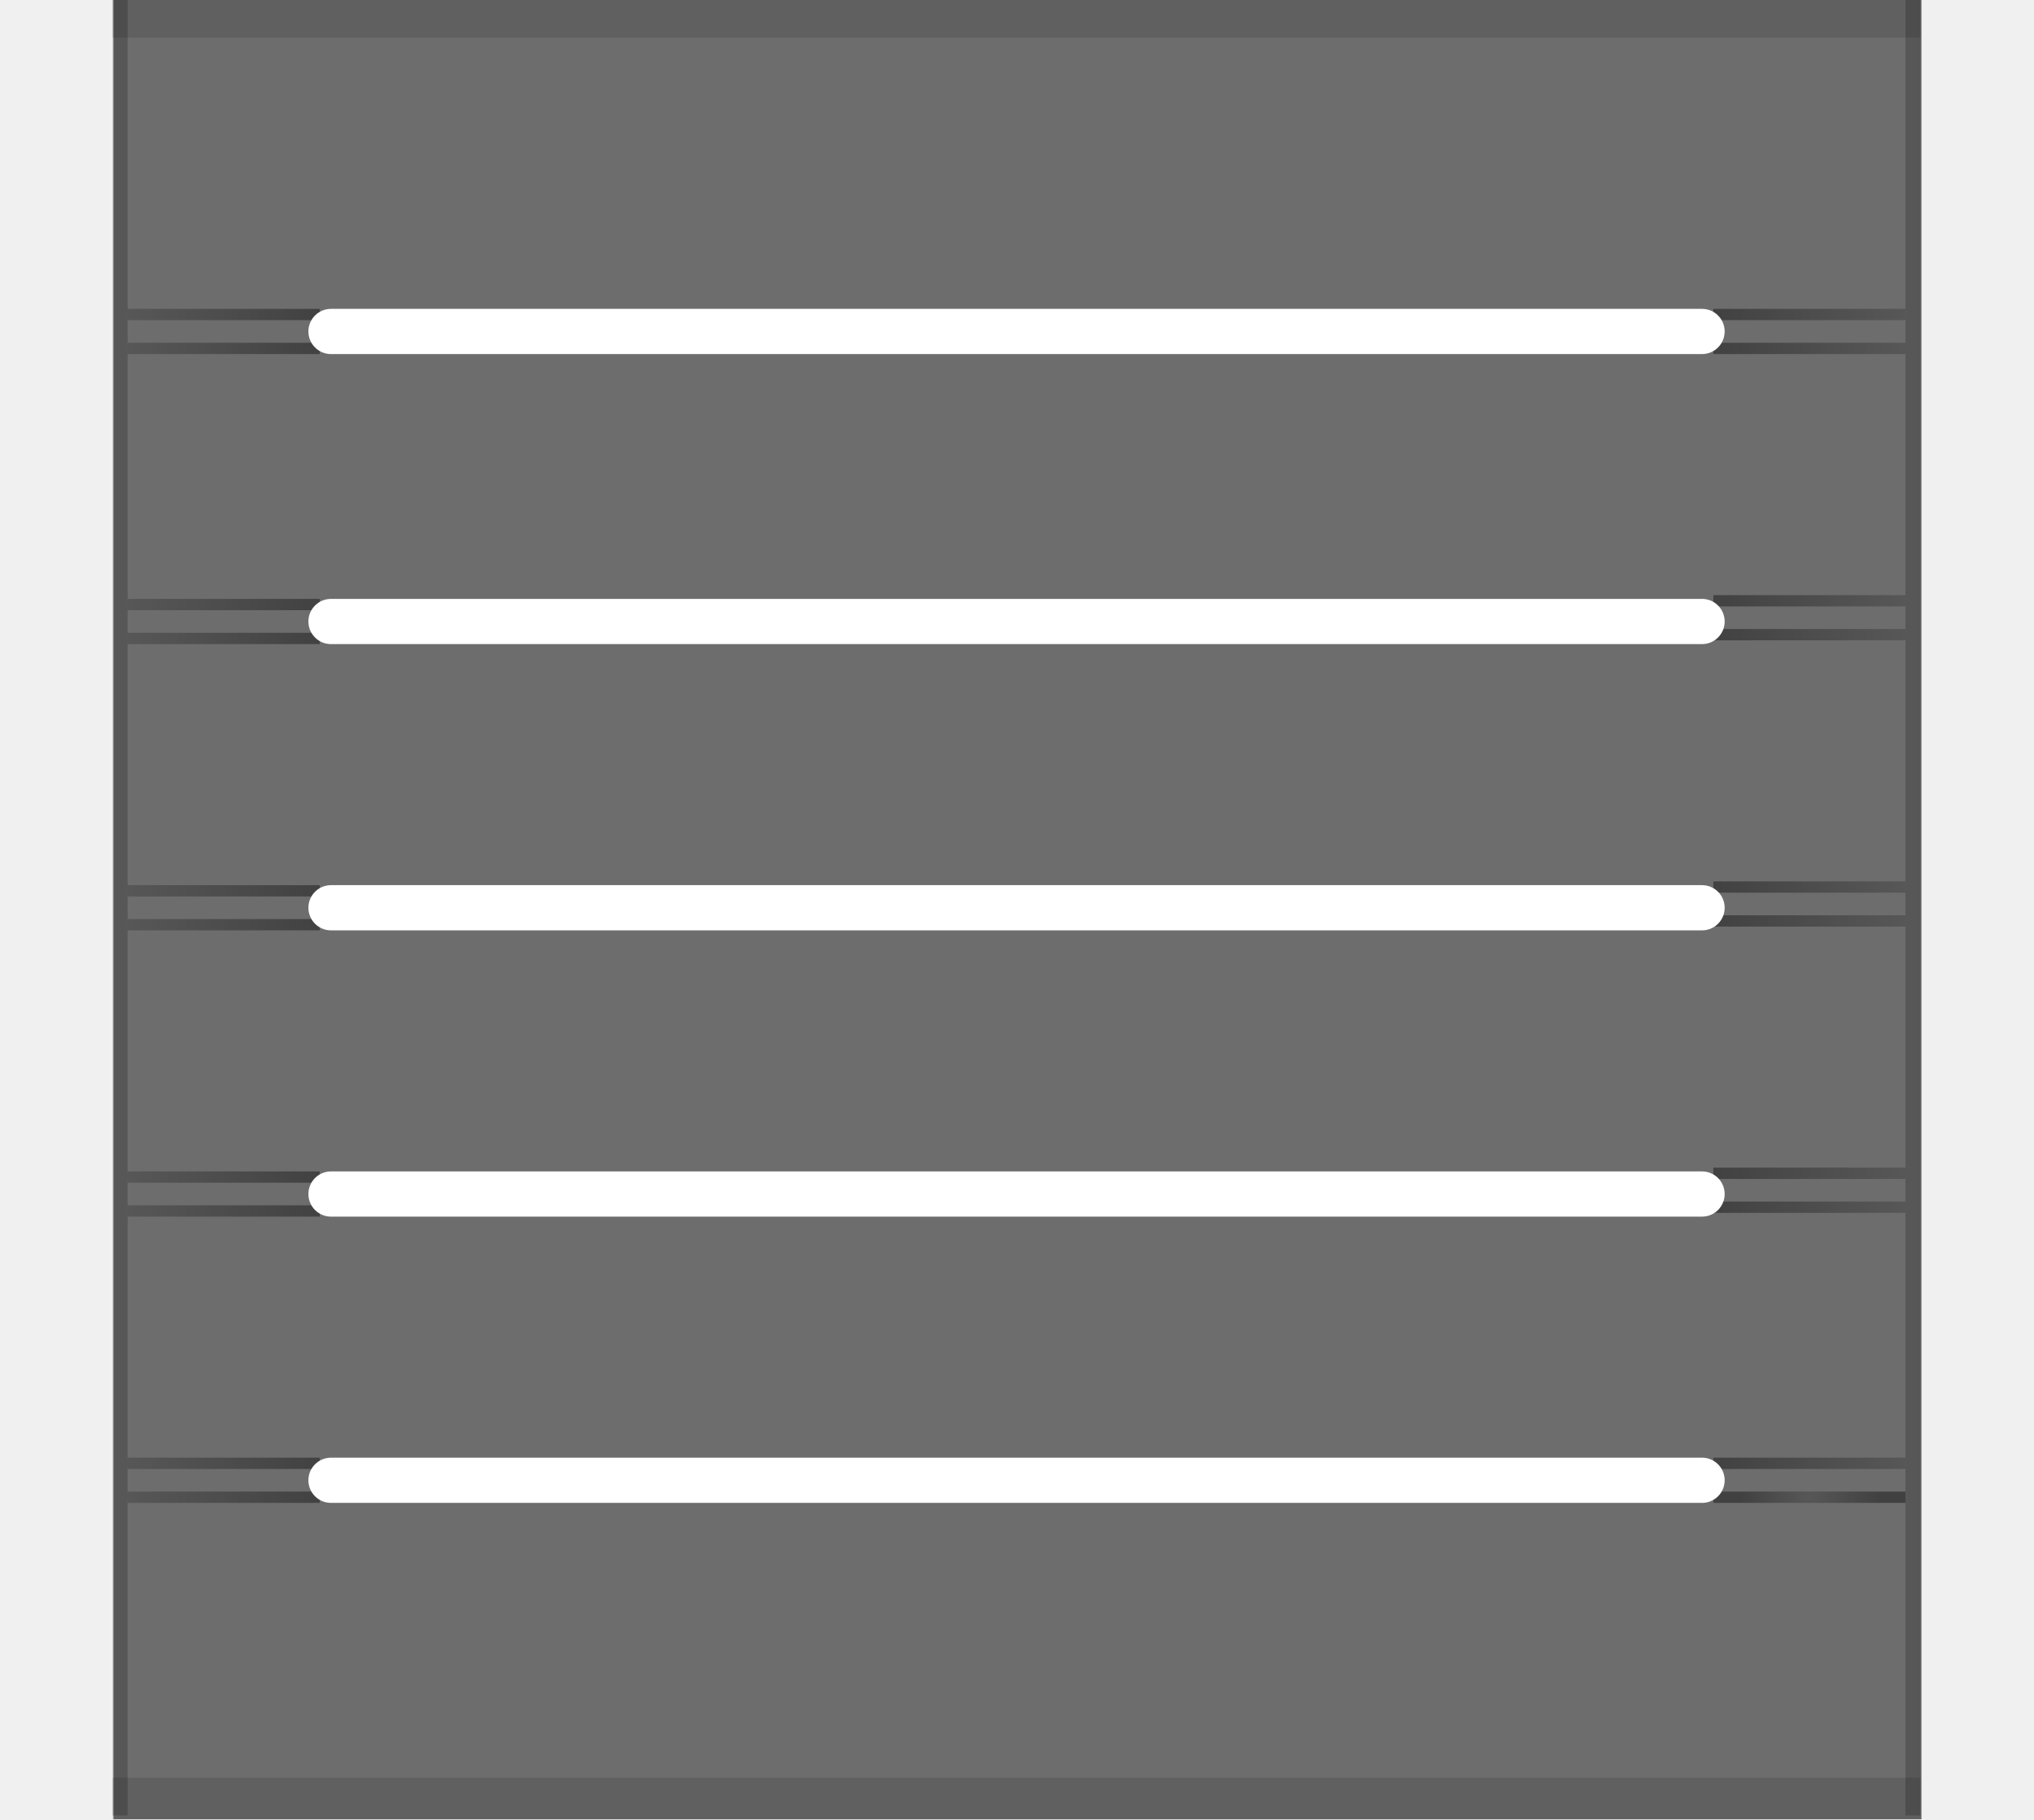
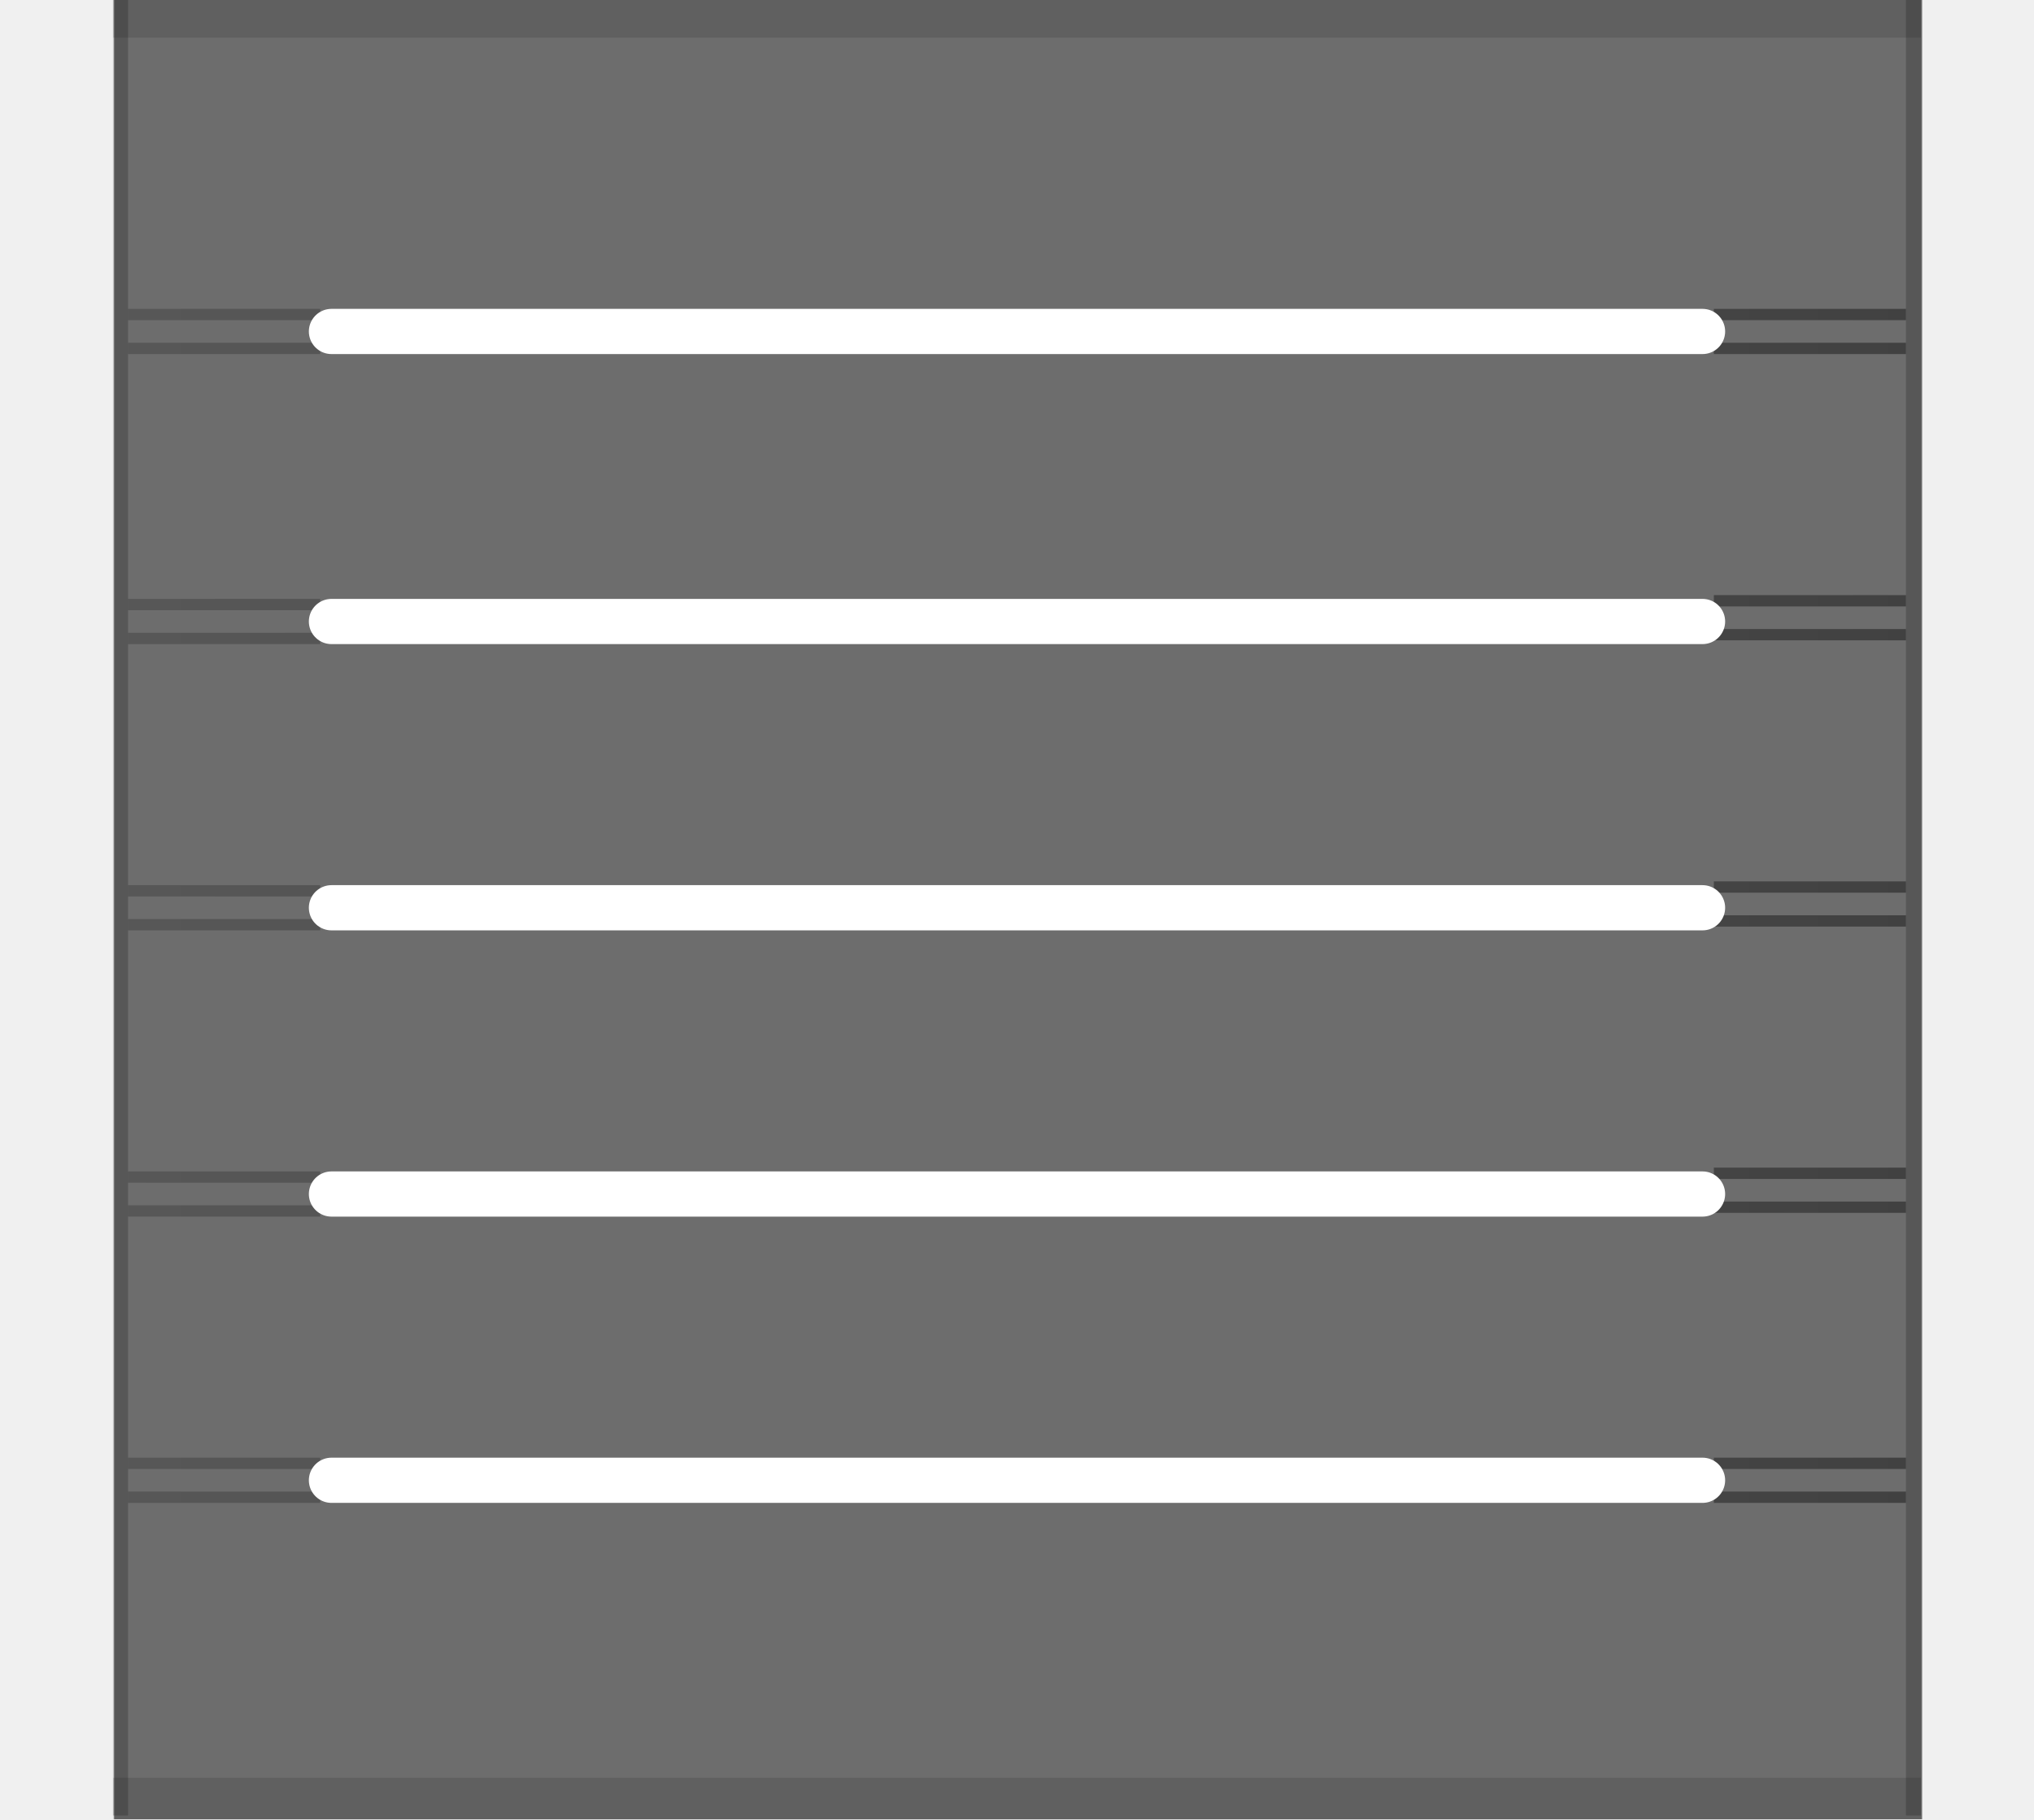
- <svg xmlns="http://www.w3.org/2000/svg" version="1.1" x="0px" y="0px" viewBox="0 0 540 483" style="enable-background:new 0 0 540 483;" xml:space="preserve">
-   <g id="panel-180">
-     <rect id="bounds_8_" x="-0.125" style="opacity:0;fill:#FFFFFF;" width="540" height="483" />
-     <g id="style1">
-       <rect id="XMLID_1825_" x="30.125" style="fill:#6D6D6D;" width="480" height="483" />
-     </g>
-     <g id="accent_8_">
-       <rect id="XMLID_1964_" x="29.875" y="472" style="opacity:0.12;" width="480" height="11" />
-       <linearGradient id="XMLID_2_" gradientUnits="userSpaceOnUse" x1="973.125" y1="204.5" x2="1024.125" y2="204.5" gradientTransform="matrix(-1 0 0 -1 1479 525.0001)">
-         <stop offset="0" style="stop-color:#000000;stop-opacity:0.2" />
-         <stop offset="1" style="stop-color:#000000;stop-opacity:0.4" />
-       </linearGradient>
-       <rect id="XMLID_1845_" x="454.875" y="319" style="fill:url(#XMLID_2_);" width="51" height="3" />
-       <linearGradient id="XMLID_3_" gradientUnits="userSpaceOnUse" x1="973.125" y1="213.5" x2="1024.125" y2="213.5" gradientTransform="matrix(-1 0 0 -1 1479 525.0001)">
-         <stop offset="0" style="stop-color:#000000;stop-opacity:0.2" />
-         <stop offset="1" style="stop-color:#000000;stop-opacity:0.4" />
-       </linearGradient>
-       <rect id="XMLID_1844_" x="454.875" y="310" style="fill:url(#XMLID_3_);" width="51" height="3" />
-       <linearGradient id="XMLID_4_" gradientUnits="userSpaceOnUse" x1="973.125" y1="280.5" x2="1024.125" y2="280.5" gradientTransform="matrix(-1 0 0 -1 1479 525.0001)">
-         <stop offset="0" style="stop-color:#000000;stop-opacity:0.2" />
-         <stop offset="1" style="stop-color:#000000;stop-opacity:0.4" />
-       </linearGradient>
-       <rect id="XMLID_1843_" x="454.875" y="243" style="fill:url(#XMLID_4_);" width="51" height="3" />
-       <linearGradient id="XMLID_5_" gradientUnits="userSpaceOnUse" x1="973.125" y1="289.5" x2="1024.125" y2="289.5" gradientTransform="matrix(-1 0 0 -1 1479 525.0001)">
-         <stop offset="0" style="stop-color:#000000;stop-opacity:0.2" />
-         <stop offset="1" style="stop-color:#000000;stop-opacity:0.4" />
-       </linearGradient>
-       <rect id="XMLID_1842_" x="454.875" y="234" style="fill:url(#XMLID_5_);" width="51" height="3" />
-       <linearGradient id="XMLID_6_" gradientUnits="userSpaceOnUse" x1="973.125" y1="356.5" x2="1024.125" y2="356.5" gradientTransform="matrix(-1 0 0 -1 1479 525.0001)">
-         <stop offset="0" style="stop-color:#000000;stop-opacity:0.2" />
-         <stop offset="1" style="stop-color:#000000;stop-opacity:0.4" />
-       </linearGradient>
-       <rect id="XMLID_1841_" x="454.875" y="167" style="fill:url(#XMLID_6_);" width="51" height="3" />
-       <linearGradient id="XMLID_7_" gradientUnits="userSpaceOnUse" x1="973.125" y1="365.5" x2="1024.125" y2="365.5" gradientTransform="matrix(-1 0 0 -1 1479 525.0001)">
-         <stop offset="0" style="stop-color:#000000;stop-opacity:0.2" />
-         <stop offset="1" style="stop-color:#000000;stop-opacity:0.4" />
-       </linearGradient>
-       <rect id="XMLID_1840_" x="454.875" y="158" style="fill:url(#XMLID_7_);" width="51" height="3" />
-       <linearGradient id="XMLID_8_" gradientUnits="userSpaceOnUse" x1="973.125" y1="432.5" x2="1024.125" y2="432.5" gradientTransform="matrix(-1 0 0 -1 1479 525.0001)">
-         <stop offset="0" style="stop-color:#000000;stop-opacity:0.2" />
-         <stop offset="1" style="stop-color:#000000;stop-opacity:0.4" />
-       </linearGradient>
-       <rect id="XMLID_1839_" x="454.875" y="91" style="fill:url(#XMLID_8_);" width="51" height="3" />
-       <linearGradient id="XMLID_9_" gradientUnits="userSpaceOnUse" x1="973.125" y1="441.5" x2="1024.125" y2="441.5" gradientTransform="matrix(-1 0 0 -1 1479 525.0001)">
-         <stop offset="0" style="stop-color:#000000;stop-opacity:0.2" />
-         <stop offset="1" style="stop-color:#000000;stop-opacity:0.4" />
-       </linearGradient>
-       <rect id="XMLID_1838_" x="454.875" y="82" style="fill:url(#XMLID_9_);" width="51" height="3" />
-       <radialGradient id="XMLID_10_" cx="998.625" cy="128.335" r="18.062" gradientTransform="matrix(-1 0 0 -1.0062 1479 526.6376)" gradientUnits="userSpaceOnUse">
-         <stop offset="0" style="stop-color:#000000;stop-opacity:0.2" />
-         <stop offset="1" style="stop-color:#000000;stop-opacity:0.4" />
-       </radialGradient>
-       <rect id="XMLID_1837_" x="454.875" y="396" style="fill:url(#XMLID_10_);" width="51" height="3" />
-       <linearGradient id="XMLID_11_" gradientUnits="userSpaceOnUse" x1="973.125" y1="136.5" x2="1024.125" y2="136.5" gradientTransform="matrix(-1 0 0 -1 1479 525.0001)">
-         <stop offset="0" style="stop-color:#000000;stop-opacity:0.2" />
-         <stop offset="1" style="stop-color:#000000;stop-opacity:0.4" />
-       </linearGradient>
-       <rect id="XMLID_1836_" x="454.875" y="387" style="fill:url(#XMLID_11_);" width="51" height="3" />
-       <linearGradient id="XMLID_12_" gradientUnits="userSpaceOnUse" x1="33.875" y1="160.5" x2="84.875" y2="160.5">
-         <stop offset="0" style="stop-color:#000000;stop-opacity:0.2" />
-         <stop offset="1" style="stop-color:#000000;stop-opacity:0.4" />
-       </linearGradient>
-       <rect id="XMLID_1963_" x="33.875" y="159" style="fill:url(#XMLID_12_);" width="51" height="3" />
-       <line id="XMLID_1958_" style="opacity:0.2;fill:none;stroke:#000000;stroke-width:4;stroke-miterlimit:10;" x1="31.875" y1="0" x2="31.875" y2="482" />
-       <line id="XMLID_1957_" style="opacity:0.2;fill:none;stroke:#000000;stroke-width:4;stroke-miterlimit:10;" x1="507.875" y1="0" x2="507.875" y2="482" />
-       <linearGradient id="XMLID_13_" gradientUnits="userSpaceOnUse" x1="33.875" y1="169.5" x2="84.875" y2="169.5">
-         <stop offset="0" style="stop-color:#000000;stop-opacity:0.2" />
-         <stop offset="1" style="stop-color:#000000;stop-opacity:0.4" />
-       </linearGradient>
-       <rect id="XMLID_1820_" x="33.875" y="168" style="fill:url(#XMLID_13_);" width="51" height="3" />
-       <linearGradient id="XMLID_14_" gradientUnits="userSpaceOnUse" x1="33.875" y1="236.5" x2="84.875" y2="236.5">
-         <stop offset="0" style="stop-color:#000000;stop-opacity:0.2" />
-         <stop offset="1" style="stop-color:#000000;stop-opacity:0.4" />
-       </linearGradient>
-       <rect id="XMLID_1822_" x="33.875" y="235" style="fill:url(#XMLID_14_);" width="51" height="3" />
-       <linearGradient id="XMLID_15_" gradientUnits="userSpaceOnUse" x1="33.875" y1="245.5" x2="84.875" y2="245.5">
-         <stop offset="0" style="stop-color:#000000;stop-opacity:0.2" />
-         <stop offset="1" style="stop-color:#000000;stop-opacity:0.4" />
-       </linearGradient>
-       <rect id="XMLID_1821_" x="33.875" y="244" style="fill:url(#XMLID_15_);" width="51" height="3" />
-       <linearGradient id="XMLID_16_" gradientUnits="userSpaceOnUse" x1="33.875" y1="312.5" x2="84.875" y2="312.5">
-         <stop offset="0" style="stop-color:#000000;stop-opacity:0.2" />
-         <stop offset="1" style="stop-color:#000000;stop-opacity:0.4" />
-       </linearGradient>
-       <rect id="XMLID_1830_" x="33.875" y="311" style="fill:url(#XMLID_16_);" width="51" height="3" />
-       <linearGradient id="XMLID_17_" gradientUnits="userSpaceOnUse" x1="33.875" y1="321.5" x2="84.875" y2="321.5">
-         <stop offset="0" style="stop-color:#000000;stop-opacity:0.2" />
-         <stop offset="1" style="stop-color:#000000;stop-opacity:0.4" />
-       </linearGradient>
-       <rect id="XMLID_1823_" x="33.875" y="320" style="fill:url(#XMLID_17_);" width="51" height="3" />
-       <linearGradient id="XMLID_18_" gradientUnits="userSpaceOnUse" x1="33.875" y1="388.5" x2="84.875" y2="388.5">
-         <stop offset="0" style="stop-color:#000000;stop-opacity:0.2" />
-         <stop offset="1" style="stop-color:#000000;stop-opacity:0.4" />
-       </linearGradient>
-       <rect id="XMLID_1832_" x="33.875" y="387" style="fill:url(#XMLID_18_);" width="51" height="3" />
-       <linearGradient id="XMLID_19_" gradientUnits="userSpaceOnUse" x1="33.875" y1="397.5" x2="84.875" y2="397.5">
-         <stop offset="0" style="stop-color:#000000;stop-opacity:0.2" />
-         <stop offset="1" style="stop-color:#000000;stop-opacity:0.4" />
-       </linearGradient>
-       <rect id="XMLID_1831_" x="33.875" y="396" style="fill:url(#XMLID_19_);" width="51" height="3" />
-       <linearGradient id="XMLID_20_" gradientUnits="userSpaceOnUse" x1="33.875" y1="83.5" x2="84.875" y2="83.5">
-         <stop offset="0" style="stop-color:#000000;stop-opacity:0.2" />
-         <stop offset="1" style="stop-color:#000000;stop-opacity:0.4" />
-       </linearGradient>
-       <rect id="XMLID_1834_" x="33.875" y="82" style="fill:url(#XMLID_20_);" width="51" height="3" />
-       <linearGradient id="XMLID_21_" gradientUnits="userSpaceOnUse" x1="33.875" y1="92.5" x2="84.875" y2="92.5">
-         <stop offset="0" style="stop-color:#000000;stop-opacity:0.2" />
-         <stop offset="1" style="stop-color:#000000;stop-opacity:0.4" />
-       </linearGradient>
-       <rect id="XMLID_1833_" x="33.875" y="91" style="fill:url(#XMLID_21_);" width="51" height="3" />
-       <line id="XMLID_1826_" style="fill:none;stroke:#FFFFFF;stroke-width:12;stroke-linecap:round;stroke-miterlimit:10;" x1="87.875" y1="165" x2="451.875" y2="165" />
-       <line id="XMLID_1824_" style="fill:none;stroke:#FFFFFF;stroke-width:12;stroke-linecap:round;stroke-miterlimit:10;" x1="87.875" y1="241" x2="451.875" y2="241" />
-       <line id="XMLID_1828_" style="fill:none;stroke:#FFFFFF;stroke-width:12;stroke-linecap:round;stroke-miterlimit:10;" x1="87.875" y1="317" x2="451.875" y2="317" />
-       <line id="XMLID_1829_" style="fill:none;stroke:#FFFFFF;stroke-width:12;stroke-linecap:round;stroke-miterlimit:10;" x1="87.875" y1="393" x2="451.875" y2="393" />
-       <line id="XMLID_1827_" style="fill:none;stroke:#FFFFFF;stroke-width:12;stroke-linecap:round;stroke-miterlimit:10;" x1="87.875" y1="88" x2="451.875" y2="88" />
-       <rect id="XMLID_1835_" x="29.875" style="opacity:0.12;" width="480" height="10" />
-     </g>
-   </g>
-   <g id="Layer_1">
- </g>
+ <svg xmlns="http://www.w3.org/2000/svg" viewBox="0 0 540 483">
+   <defs>
+     <style>.a{fill:#fff;fill-opacity:0;}.b{fill:#6d6d6d;}.c,.e{fill:none;stroke-miterlimit:10;}.c{stroke:#000;stroke-width:4px;opacity:0.2;}.c,.f{isolation:isolate;}.d{fill:url(#a);}.e{stroke:#fff;stroke-linecap:round;stroke-width:12px;}.f{opacity:0.12;}</style>
+     <linearGradient id="a" x1="33.88" y1="240.5" x2="505.88" y2="240.5" gradientUnits="userSpaceOnUse">
+       <stop offset="0" stop-opacity="0.2" />
+       <stop offset="1" stop-opacity="0.4" />
+     </linearGradient>
+   </defs>
+   <rect class="a" width="540" height="483" />
+   <rect class="b" x="30.3" width="480" height="483" />
+   <path class="c" d="M31.9,0V482M507.9,0V482" transform="translate(0.1 0)" />
+   <path class="d" d="M454.9,319h51v3h-51Zm0-9h51v3h-51Zm0-67h51v3h-51Zm0-9h51v3h-51Zm0-67h51v3h-51Zm0-9h51v3h-51Zm0-67h51v3h-51Zm0-9h51v3h-51Zm0,314h51v3h-51Zm0-9h51v3h-51ZM33.9,159h51v3h-51Zm0,9h51v3h-51Zm0,67h51v3h-51Zm0,9h51v3h-51Zm0,67h51v3h-51Zm0,9h51v3h-51Zm0,67h51v3h-51Zm0,9h51v3h-51Zm0-314h51v3h-51Zm0,9h51v3h-51Z" transform="translate(0.1 0)" />
+   <path class="e" d="M87.9,165h364m-364,76h364m-364,76h364m-364,76h364M87.9,88h364" transform="translate(0.1 0)" />
+   <path class="f" d="M29.9,472h480v11H29.9Zm0-472h480V10H29.9Z" transform="translate(0.1 0)" />
</svg>
